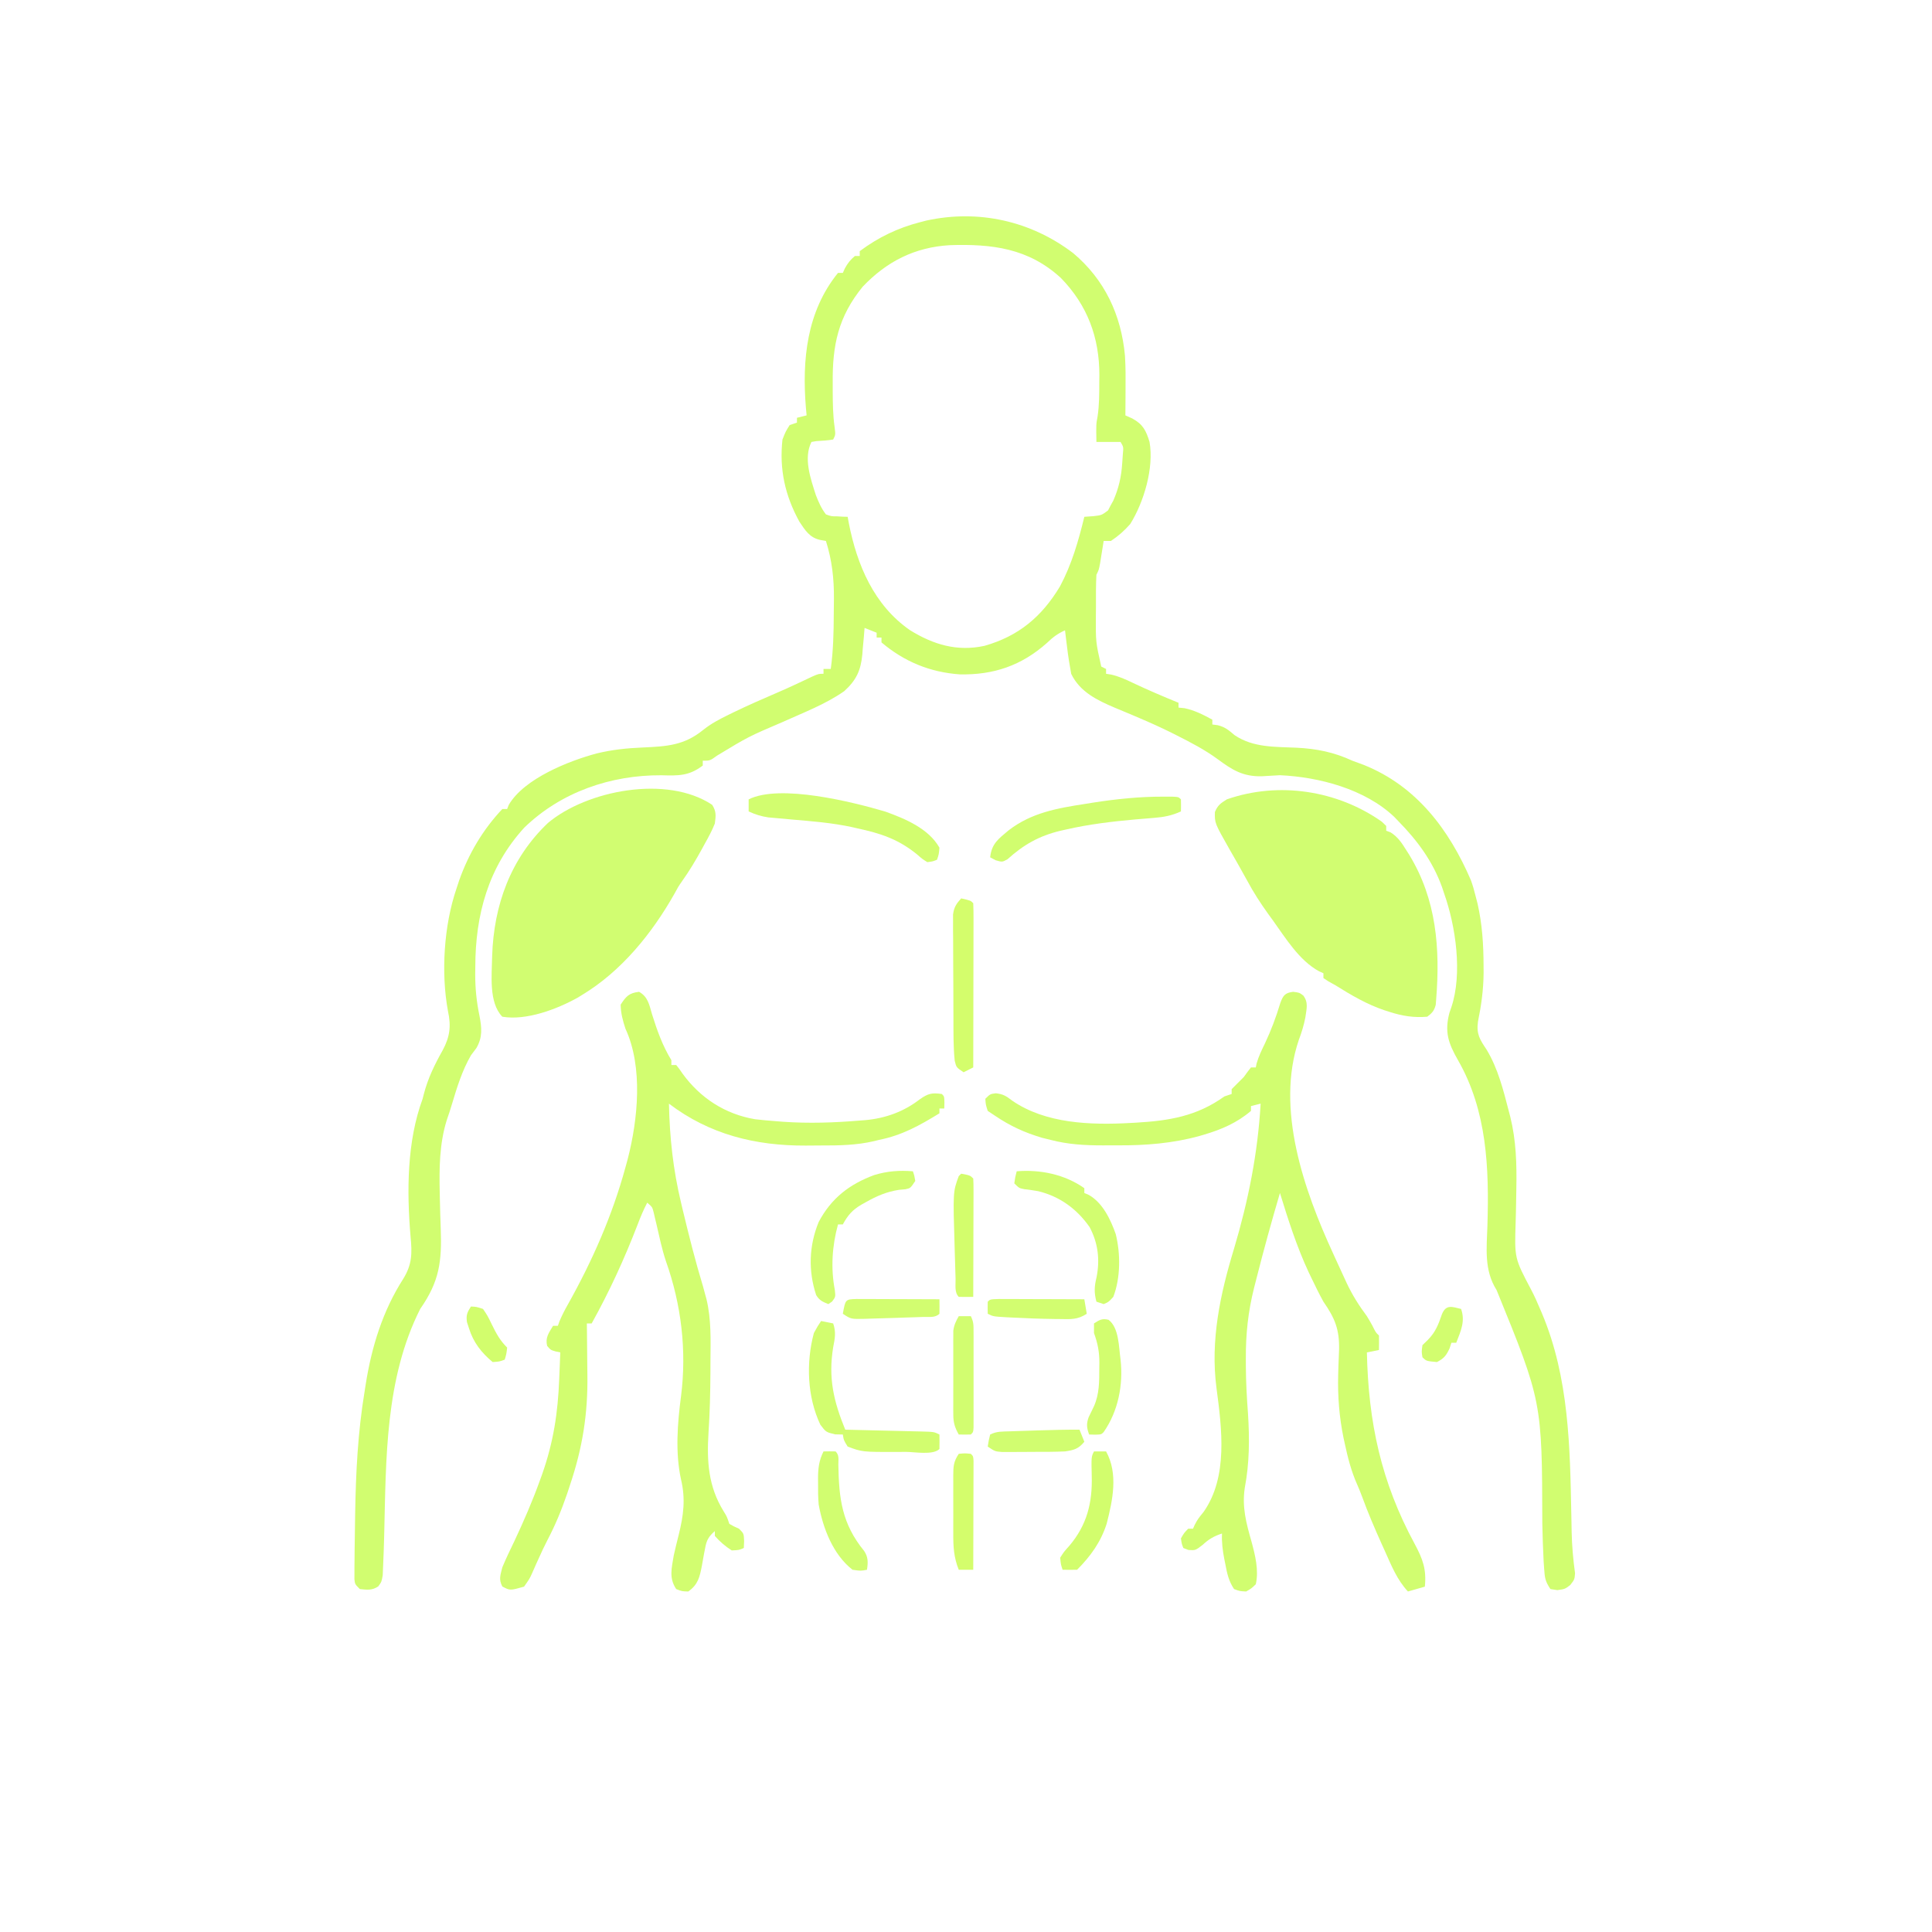
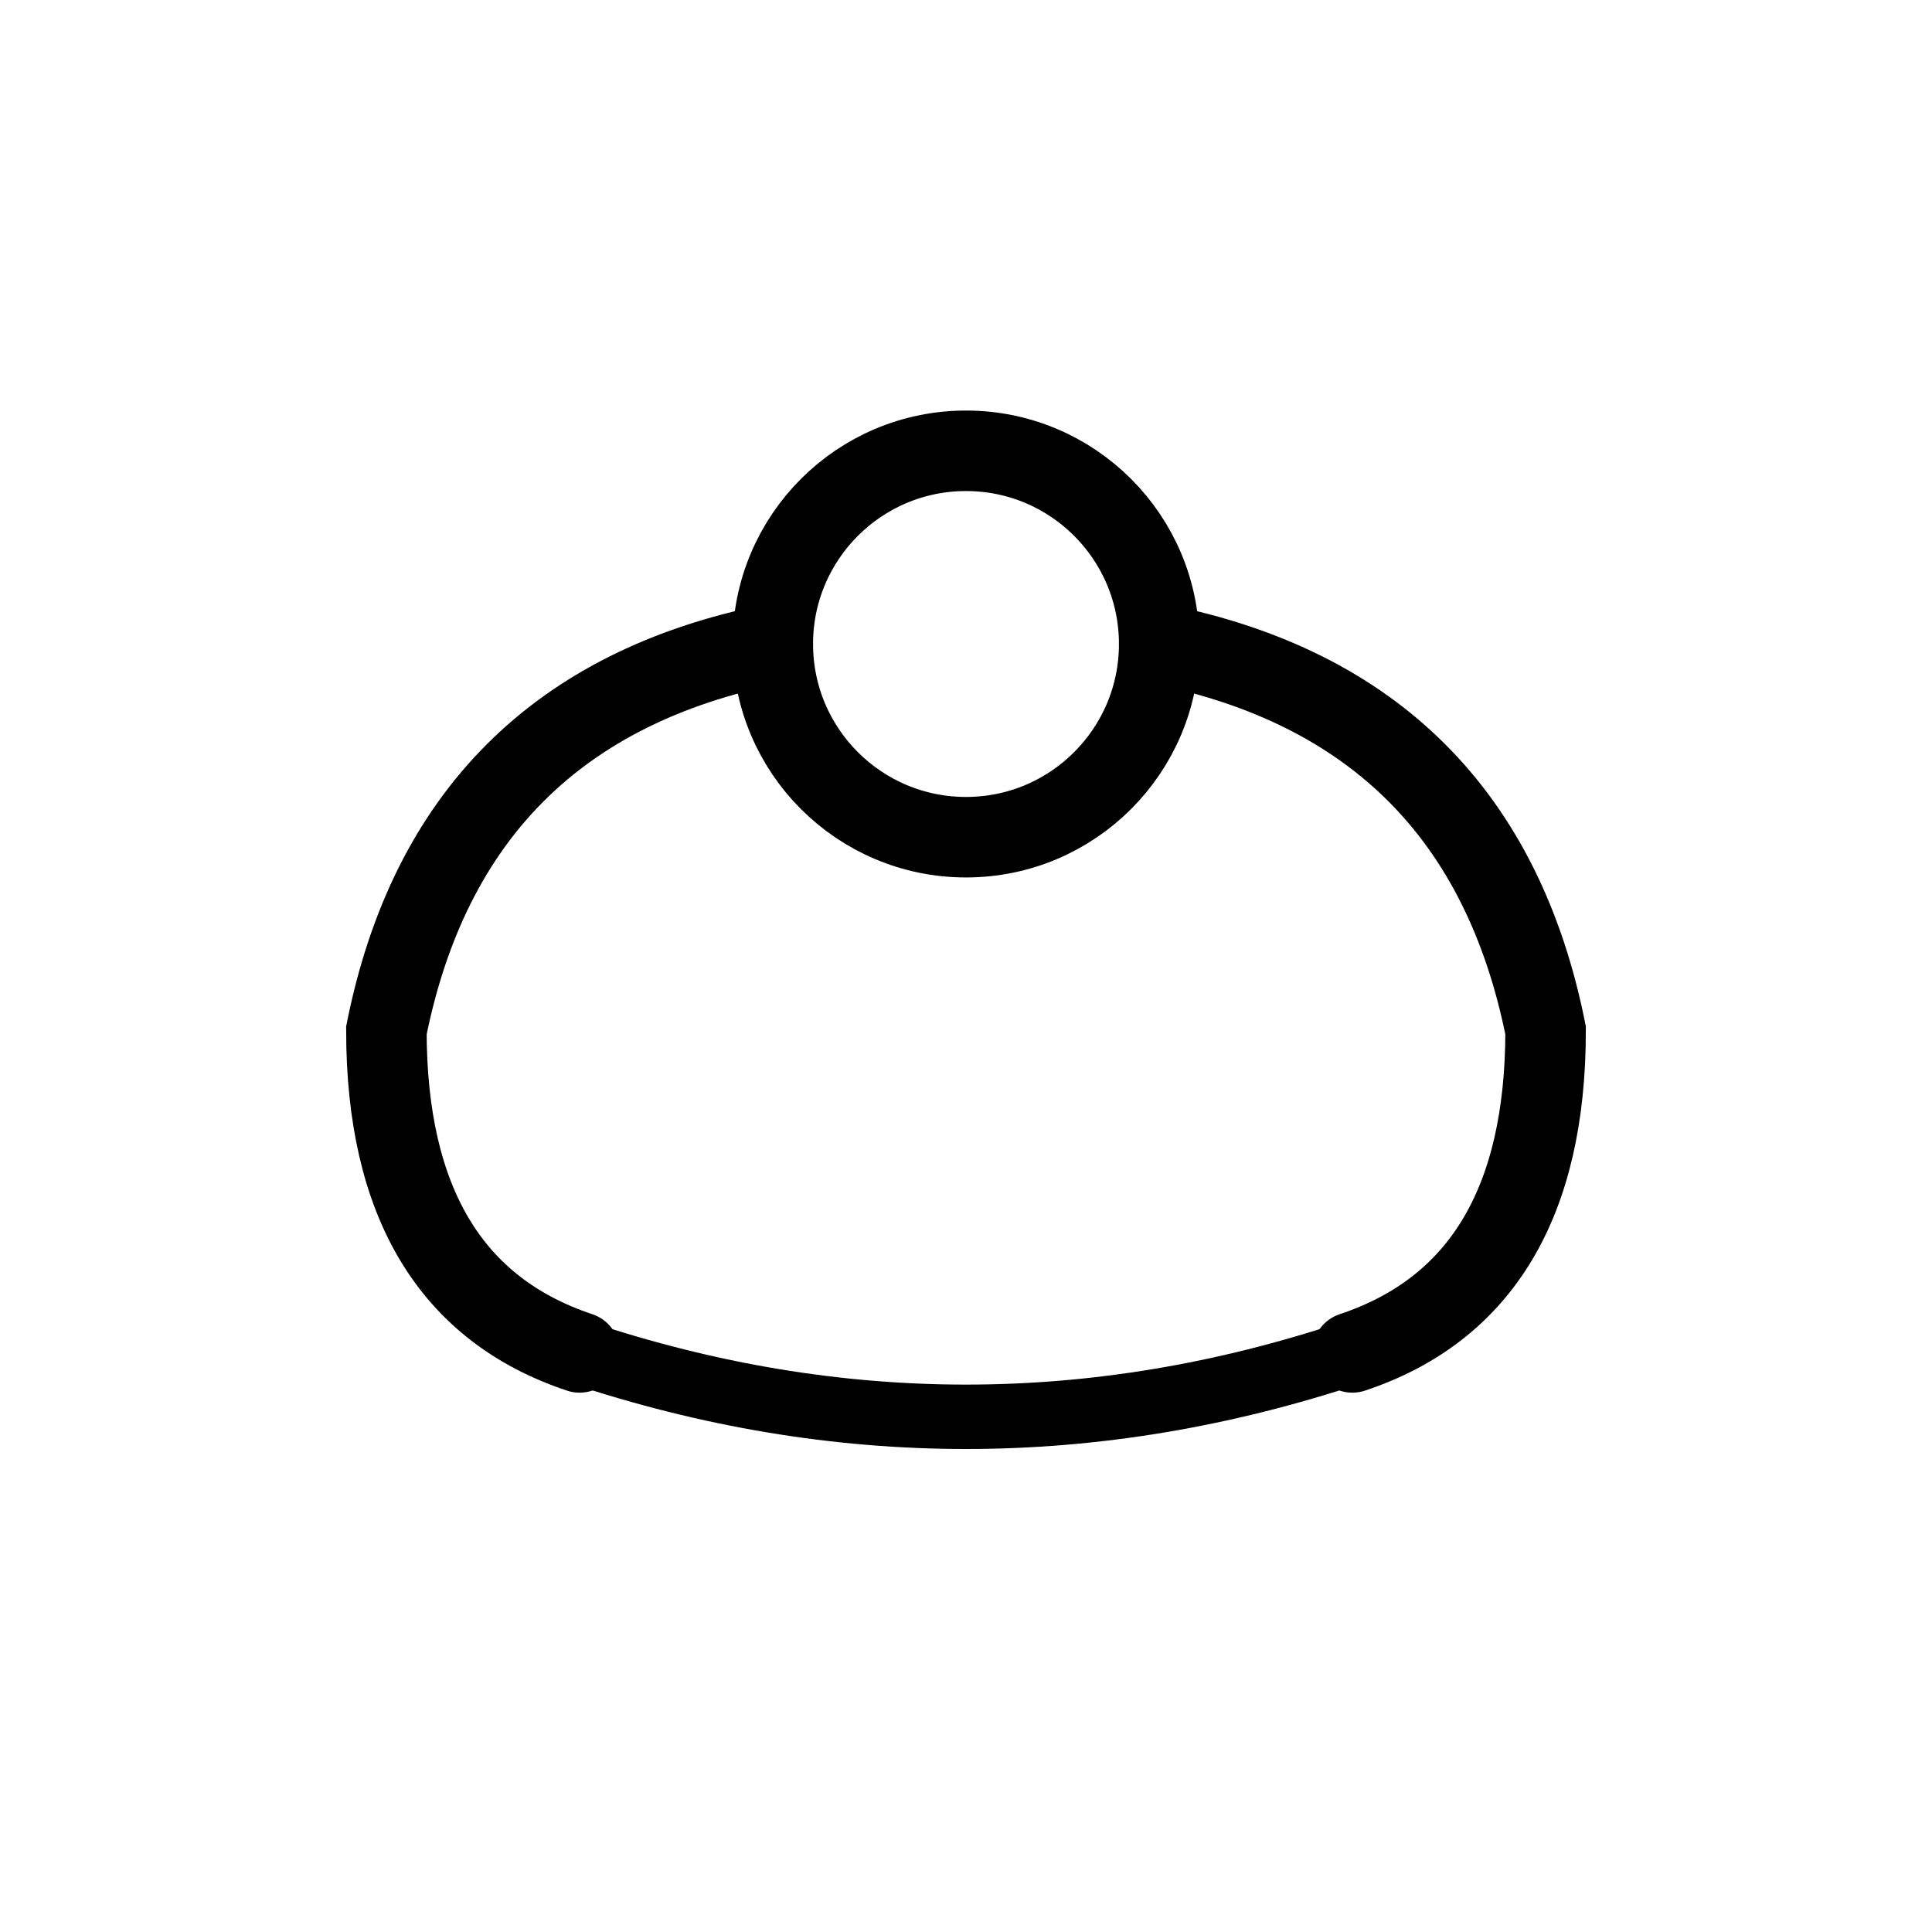
- <svg xmlns="http://www.w3.org/2000/svg" version="1.1" width="800" height="800" viewBox="0 0 800 800" style="background:transparent">
-   <path d="M0 0 C13.074 10.976 19.895 25.623 21.444 42.431 C21.758 47.227 21.729 52.013 21.688 56.816 C21.683 57.821 21.678 58.825 21.674 59.859 C21.662 62.303 21.646 64.747 21.625 67.191 C22.566 67.613 23.507 68.034 24.477 68.469 C28.914 70.897 30.178 73.451 31.625 78.191 C33.509 88.94 29.297 103.082 23.625 112.191 C21.08 115.047 18.804 117.072 15.625 119.191 C14.635 119.191 13.645 119.191 12.625 119.191 C12.492 120.034 12.359 120.877 12.223 121.746 C12.046 122.842 11.869 123.938 11.688 125.066 C11.426 126.702 11.426 126.702 11.16 128.371 C10.625 131.191 10.625 131.191 9.625 133.191 C9.378 137.686 9.44 142.19 9.438 146.691 C9.425 147.934 9.413 149.177 9.4 150.457 C9.338 160.979 9.338 160.979 11.625 171.191 C12.285 171.521 12.945 171.851 13.625 172.191 C13.625 172.851 13.625 173.511 13.625 174.191 C14.675 174.354 14.675 174.354 15.746 174.52 C18.999 175.279 21.678 176.495 24.688 177.941 C30.925 180.889 37.236 183.59 43.625 186.191 C43.625 186.851 43.625 187.511 43.625 188.191 C44.45 188.274 45.275 188.356 46.125 188.441 C50.393 189.356 53.817 191.114 57.625 193.191 C57.625 193.851 57.625 194.511 57.625 195.191 C58.362 195.286 59.1 195.38 59.859 195.477 C63.038 196.298 64.38 197.531 66.875 199.629 C74.619 204.82 83.512 204.389 92.566 204.805 C100.86 205.215 108.077 206.687 115.625 210.191 C117.208 210.775 118.791 211.359 120.375 211.941 C142.194 220.702 155.695 238.757 164.684 259.652 C165.484 261.817 166.079 263.948 166.625 266.191 C166.901 267.254 167.177 268.316 167.461 269.41 C169.387 277.964 169.91 286.239 169.938 295.004 C169.943 296.041 169.948 297.078 169.954 298.146 C169.891 305.029 169.005 311.46 167.625 318.191 C166.907 323.42 168.409 325.647 171.199 329.836 C175.885 337.576 178.134 346.563 180.375 355.254 C180.586 356.056 180.797 356.858 181.014 357.685 C183.432 367.497 183.697 377.144 183.512 387.199 C183.49 388.547 183.49 388.547 183.467 389.922 C183.34 397.41 183.34 397.41 183.227 401.152 C182.738 416.176 182.738 416.176 189.625 429.191 C190.982 431.734 192.122 434.353 193.25 437.004 C193.544 437.688 193.837 438.373 194.14 439.078 C205.34 465.712 205.735 494.304 206.284 522.754 C206.3 523.537 206.316 524.32 206.332 525.127 C206.363 526.663 206.392 528.199 206.418 529.735 C206.539 535.404 207.048 540.978 207.812 546.601 C207.625 549.191 207.625 549.191 205.834 551.514 C203.625 553.191 203.625 553.191 200.5 553.629 C199.551 553.485 198.602 553.34 197.625 553.191 C195.452 549.932 195.283 548.572 195.022 544.756 C194.949 543.682 194.875 542.609 194.8 541.502 C194.53 536.388 194.378 531.276 194.266 526.156 C194.141 475.508 194.141 475.508 175.324 429.365 C170.074 421.09 171.234 412.04 171.535 402.63 C172.248 378.95 171.442 355.252 159.326 334.143 C155.389 327.231 153.698 322.558 155.809 314.547 C156.078 313.77 156.347 312.992 156.625 312.191 C161.243 298.339 158.432 278.784 153.625 265.191 C153.313 264.258 153.001 263.325 152.68 262.363 C148.788 251.701 142.525 243.245 134.625 235.191 C134.084 234.626 133.542 234.06 132.984 233.477 C120.879 221.952 101.891 216.932 85.625 216.191 C83.083 216.323 80.541 216.468 78 216.629 C70.279 216.784 65.834 213.988 59.844 209.551 C54.487 205.624 48.677 202.611 42.75 199.629 C41.758 199.127 41.758 199.127 40.746 198.615 C36.324 196.42 31.848 194.406 27.305 192.473 C26.202 192.002 25.1 191.531 23.964 191.045 C21.784 190.121 19.599 189.209 17.407 188.312 C10.011 185.176 2.846 181.766 -0.805 174.246 C-1.483 170.613 -2.066 166.986 -2.5 163.316 C-2.586 162.628 -2.673 161.94 -2.762 161.23 C-2.972 159.551 -3.174 157.872 -3.375 156.191 C-6.391 157.544 -8.452 159.082 -10.812 161.379 C-21.433 170.85 -33.004 174.726 -46.98 174.434 C-59.258 173.558 -69.94 169.183 -79.375 161.191 C-79.375 160.531 -79.375 159.871 -79.375 159.191 C-80.035 159.191 -80.695 159.191 -81.375 159.191 C-81.375 158.531 -81.375 157.871 -81.375 157.191 C-83.025 156.531 -84.675 155.871 -86.375 155.191 C-86.522 157.036 -86.522 157.036 -86.672 158.918 C-86.822 160.551 -86.973 162.184 -87.125 163.816 C-87.187 164.625 -87.249 165.433 -87.312 166.266 C-87.955 172.853 -89.801 176.86 -94.816 181.402 C-102.576 186.828 -111.777 190.302 -120.375 194.191 C-134.424 200.197 -134.424 200.197 -147.438 208.066 C-150.375 210.191 -150.375 210.191 -153.375 210.191 C-153.375 210.851 -153.375 211.511 -153.375 212.191 C-159.079 216.537 -163.46 216.409 -170.492 216.215 C-191.48 216.088 -212.053 223.154 -227.27 237.887 C-242.179 254.207 -247.548 273.997 -247.562 295.566 C-247.581 297.013 -247.581 297.013 -247.6 298.488 C-247.612 304.427 -247.049 309.956 -245.843 315.773 C-244.882 320.743 -244.479 324.656 -247.125 329.191 C-247.868 330.181 -248.61 331.171 -249.375 332.191 C-253.061 338.613 -255.11 345.332 -257.227 352.387 C-257.896 354.604 -258.597 356.813 -259.375 358.994 C-262.423 368.738 -262.527 378.99 -262.289 389.105 C-262.259 390.533 -262.259 390.533 -262.227 391.99 C-262.137 395.924 -262.038 399.856 -261.881 403.788 C-261.36 417.57 -262.418 425.812 -270.375 437.191 C-284.956 466.088 -284.505 499.295 -285.291 530.936 C-285.403 535.274 -285.54 539.607 -285.75 543.941 C-285.799 545.112 -285.848 546.282 -285.898 547.488 C-286.375 550.191 -286.375 550.191 -287.723 552.062 C-290.278 553.808 -292.373 553.511 -295.375 553.191 C-297.375 551.191 -297.375 551.191 -297.618 549.177 C-297.614 548.344 -297.61 547.511 -297.605 546.652 C-297.604 545.696 -297.603 544.739 -297.602 543.753 C-297.583 542.176 -297.583 542.176 -297.562 540.566 C-297.554 539.467 -297.545 538.368 -297.536 537.235 C-297.498 533.553 -297.439 529.873 -297.375 526.191 C-297.346 524.238 -297.346 524.238 -297.316 522.246 C-297.045 505.072 -296.198 488.165 -293.375 471.191 C-293.176 469.91 -293.176 469.91 -292.974 468.602 C-290.521 453.015 -285.95 438.049 -277.375 424.691 C-273.687 418.681 -273.705 414.081 -274.375 407.191 C-275.956 388.622 -275.912 367.881 -269.375 350.191 C-269.206 349.526 -269.037 348.861 -268.863 348.176 C-267.16 341.625 -264.373 335.95 -261.068 330.077 C-258.096 324.534 -257.519 320.136 -258.879 313.87 C-261.82 297.993 -260.56 278.408 -255.375 263.191 C-254.99 262.02 -254.604 260.848 -254.207 259.641 C-250.294 248.661 -244.409 238.696 -236.375 230.191 C-235.715 230.191 -235.055 230.191 -234.375 230.191 C-234.153 229.62 -233.932 229.049 -233.703 228.461 C-227.326 217.564 -208.855 210.277 -197.375 207.191 C-190.974 205.622 -184.793 204.98 -178.217 204.712 C-168.233 204.259 -161.053 203.847 -153.168 197.406 C-149.847 194.773 -146.422 192.977 -142.625 191.129 C-141.951 190.798 -141.277 190.468 -140.583 190.127 C-134.54 187.204 -128.398 184.514 -122.23 181.867 C-117.383 179.78 -112.618 177.523 -107.852 175.258 C-105.375 174.191 -105.375 174.191 -103.375 174.191 C-103.375 173.531 -103.375 172.871 -103.375 172.191 C-102.385 172.191 -101.395 172.191 -100.375 172.191 C-99.332 164.633 -99.156 157.12 -99.135 149.5 C-99.125 147.393 -99.094 145.288 -99.062 143.182 C-98.999 134.818 -99.845 127.224 -102.375 119.191 C-103.562 118.982 -103.562 118.982 -104.773 118.769 C-109.147 117.798 -110.964 114.796 -113.375 111.191 C-119.306 100.372 -121.722 89.548 -120.375 77.191 C-119.043 73.828 -119.043 73.828 -117.375 71.191 C-116.385 70.861 -115.395 70.531 -114.375 70.191 C-114.375 69.531 -114.375 68.871 -114.375 68.191 C-113.055 67.861 -111.735 67.531 -110.375 67.191 C-110.518 65.646 -110.518 65.646 -110.664 64.07 C-112.292 44.286 -110.396 24.263 -97.375 8.191 C-96.715 8.191 -96.055 8.191 -95.375 8.191 C-95.107 7.593 -94.839 6.995 -94.562 6.379 C-93.376 4.193 -92.279 2.778 -90.375 1.191 C-89.715 1.191 -89.055 1.191 -88.375 1.191 C-88.375 0.531 -88.375 -0.129 -88.375 -0.809 C-80.71 -6.52 -72.631 -10.426 -63.375 -12.809 C-62.506 -13.033 -61.637 -13.257 -60.742 -13.488 C-39.191 -18.184 -17.503 -13.329 0 0 Z M-87.125 13.879 C-97.293 26.326 -99.725 38.159 -99.562 53.754 C-99.562 54.934 -99.561 56.114 -99.561 57.33 C-99.536 62.233 -99.482 67.045 -98.801 71.906 C-98.375 75.191 -98.375 75.191 -99.375 77.191 C-101.698 77.585 -103.993 77.699 -106.344 77.848 C-107.014 77.961 -107.684 78.075 -108.375 78.191 C-111.771 84.984 -108.68 93.487 -106.543 100.211 C-105.379 103.18 -104.316 105.655 -102.375 108.191 C-100.122 109.002 -100.122 109.002 -97.688 109.004 C-96.879 109.052 -96.071 109.099 -95.238 109.148 C-94.623 109.163 -94.009 109.177 -93.375 109.191 C-93.216 110.063 -93.058 110.934 -92.895 111.832 C-89.503 129.146 -82.473 145.828 -67.516 156.168 C-57.848 162.13 -48.078 165.068 -36.73 162.621 C-22.581 158.591 -13.051 150.613 -5.492 138.066 C-0.554 128.831 2.135 119.314 4.625 109.191 C5.886 109.102 7.146 109.014 8.445 108.922 C11.774 108.526 11.774 108.526 14.43 106.555 C14.783 105.878 15.136 105.201 15.5 104.504 C15.869 103.84 16.237 103.176 16.617 102.492 C18.899 97.283 19.944 92.624 20.312 86.941 C20.442 85.108 20.442 85.108 20.574 83.238 C20.858 80.273 20.858 80.273 19.625 78.191 C16.325 78.191 13.025 78.191 9.625 78.191 C9.499 70.86 9.499 70.86 10.117 67.59 C10.823 62.866 10.809 58.211 10.812 53.441 C10.825 52.503 10.837 51.565 10.85 50.598 C10.882 35 5.925 21.585 -5.078 10.305 C-18.468 -2.015 -33.593 -3.875 -51.16 -3.285 C-65.583 -2.421 -77.149 3.417 -87.125 13.879 Z " fill="#D1FD70" transform="translate(444.375,104.8086)" />
-   <path d="M0 0 C3.727 2.06 4.234 5.447 5.375 9.312 C7.515 16.111 9.665 22.218 13.375 28.312 C13.375 28.973 13.375 29.633 13.375 30.312 C14.035 30.312 14.695 30.312 15.375 30.312 C16.602 31.816 16.602 31.816 18 33.875 C25.357 43.989 35.61 50.659 47.999 52.757 C50.852 53.092 53.698 53.347 56.562 53.562 C57.599 53.645 58.635 53.727 59.703 53.812 C70.301 54.547 80.797 54.195 91.375 53.312 C92.17 53.25 92.966 53.188 93.785 53.125 C102.041 52.367 109.653 49.623 116.25 44.5 C119.692 42.09 121.269 41.726 125.375 42.312 C126.375 43.312 126.375 43.312 126.438 45.875 C126.417 46.679 126.396 47.484 126.375 48.312 C125.715 48.312 125.055 48.312 124.375 48.312 C124.375 48.972 124.375 49.633 124.375 50.312 C116.253 55.304 108.836 59.446 99.375 61.312 C98.72 61.478 98.064 61.644 97.389 61.814 C90.095 63.53 82.858 63.651 75.4 63.628 C73.274 63.625 71.149 63.648 69.023 63.674 C48.127 63.77 29.169 59.073 12.375 46.312 C12.658 60.405 14.109 73.603 17.375 87.312 C17.609 88.298 17.843 89.283 18.084 90.297 C20.648 100.973 23.322 111.611 26.516 122.117 C26.799 123.172 27.083 124.226 27.375 125.312 C27.555 125.97 27.735 126.627 27.921 127.304 C29.924 135.677 29.634 144.14 29.562 152.688 C29.557 154.309 29.552 155.93 29.547 157.552 C29.508 165.929 29.304 174.264 28.75 182.625 C28.022 194.405 28.645 204.829 35.035 215.141 C36.375 217.312 36.375 217.312 37.375 220.312 C39.308 221.404 39.308 221.404 41.375 222.312 C43.375 224.312 43.375 224.312 43.5 227.438 C43.459 228.386 43.417 229.335 43.375 230.312 C41.312 231.188 41.312 231.188 38.375 231.312 C35.727 229.633 33.445 227.669 31.375 225.312 C31.375 224.653 31.375 223.993 31.375 223.312 C28.807 225.538 27.938 227.07 27.348 230.402 C27.195 231.187 27.042 231.971 26.885 232.779 C26.587 234.422 26.293 236.065 26.002 237.709 C25.097 242.325 24.437 245.459 20.375 248.312 C17.75 248.25 17.75 248.25 15.375 247.312 C12.291 242.687 13.506 238.654 14.375 233.312 C15.013 230.446 15.725 227.599 16.438 224.75 C18.402 216.805 19.302 209.997 17.375 201.938 C14.93 190.814 15.905 178.646 17.375 167.438 C19.784 148.587 17.502 129.49 11.109 111.509 C9.435 106.501 8.375 101.297 7.182 96.158 C6.976 95.303 6.77 94.448 6.559 93.566 C6.379 92.796 6.199 92.026 6.013 91.233 C5.465 89.104 5.465 89.104 3.375 87.312 C1.825 90.288 0.568 93.297 -0.621 96.434 C-6.081 110.6 -12.248 124.043 -19.625 137.312 C-20.285 137.312 -20.945 137.312 -21.625 137.312 C-21.609 138.415 -21.594 139.518 -21.577 140.655 C-21.522 144.82 -21.488 148.985 -21.46 153.151 C-21.445 154.94 -21.425 156.729 -21.399 158.518 C-21.166 174.797 -23.406 188.806 -28.625 204.312 C-29.007 205.468 -29.388 206.623 -29.781 207.812 C-32.069 214.499 -34.662 220.823 -37.961 227.074 C-39.238 229.56 -40.407 232.031 -41.539 234.582 C-41.874 235.314 -42.21 236.045 -42.555 236.799 C-43.214 238.239 -43.853 239.688 -44.47 241.146 C-45.402 243.137 -45.402 243.137 -47.625 246.312 C-53.427 247.949 -53.427 247.949 -56.625 246.25 C-58.174 243.249 -57.438 241.611 -56.625 238.312 C-55.076 234.58 -53.313 230.954 -51.562 227.312 C-47.732 219.155 -44.188 210.977 -41.125 202.5 C-40.812 201.637 -40.498 200.774 -40.176 199.885 C-35.457 186.54 -33.605 174.334 -33.062 160.25 C-33.019 159.194 -32.976 158.137 -32.932 157.049 C-32.827 154.47 -32.724 151.891 -32.625 149.312 C-33.571 149.117 -33.571 149.117 -34.535 148.918 C-36.625 148.312 -36.625 148.312 -38.062 146.625 C-38.905 143.16 -37.379 141.28 -35.625 138.312 C-34.965 138.312 -34.305 138.312 -33.625 138.312 C-33.398 137.673 -33.171 137.034 -32.938 136.375 C-31.896 133.945 -30.801 131.787 -29.5 129.5 C-19.362 111.418 -11.081 92.652 -5.625 72.625 C-5.334 71.563 -5.043 70.501 -4.744 69.407 C-0.446 52.852 1.698 31.131 -5.625 15.312 C-6.727 11.979 -7.583 8.836 -7.625 5.312 C-5.375 1.835 -4.149 0.494 0 0 Z " fill="#D2FD70" transform="translate(264.625,410.6875)" />
-   <path d="M0 0 C2.562 0.312 2.562 0.312 4.23 1.543 C6.452 4.494 5.545 7.123 5.082 10.625 C4.459 13.849 3.537 16.846 2.379 19.914 C-7.329 48.433 4.563 82.253 16.562 108.312 C17.06 109.409 17.06 109.409 17.567 110.527 C18.721 113.065 19.889 115.596 21.062 118.125 C21.614 119.327 21.614 119.327 22.177 120.554 C24.544 125.573 27.249 129.863 30.562 134.312 C31.34 135.588 32.099 136.875 32.812 138.188 C34.256 141.096 34.256 141.096 35.562 142.312 C35.603 144.312 35.605 146.313 35.562 148.312 C33.913 148.643 32.263 148.972 30.562 149.312 C31.191 178.319 36.435 202.928 50.336 228.586 C53.735 234.921 55.284 239.097 54.562 246.312 C51.097 247.303 51.097 247.303 47.562 248.312 C43.088 243.511 40.776 237.727 38.125 231.812 C37.636 230.734 37.148 229.656 36.644 228.544 C33.738 222.082 30.963 215.613 28.539 208.953 C27.919 207.277 27.252 205.617 26.523 203.984 C24.056 198.447 22.645 192.844 21.375 186.938 C21.208 186.171 21.041 185.404 20.869 184.615 C19.107 175.976 18.438 167.398 18.676 158.586 C18.706 157.452 18.736 156.317 18.768 155.148 C18.839 152.833 18.931 150.517 19.041 148.203 C19.22 139.722 17.322 135.183 12.562 128.312 C10.819 125.161 9.245 121.935 7.688 118.688 C7.265 117.808 6.843 116.929 6.409 116.023 C1.495 105.464 -2.016 94.427 -5.438 83.312 C-8.941 95.171 -12.217 107.075 -15.25 119.062 C-15.552 120.239 -15.853 121.416 -16.164 122.628 C-18.646 132.55 -19.613 141.73 -19.562 151.938 C-19.561 152.904 -19.559 153.87 -19.557 154.866 C-19.517 161.503 -19.171 168.051 -18.668 174.668 C-18.011 185.05 -18.042 195.132 -20 205.383 C-21.202 213.43 -19.395 220 -17.215 227.666 C-15.695 233.314 -14.125 239.491 -15.438 245.312 C-17.299 247.105 -17.299 247.105 -19.438 248.312 C-22.062 248.188 -22.062 248.188 -24.438 247.312 C-26.698 243.922 -27.321 240.857 -28.062 236.938 C-28.264 235.947 -28.264 235.947 -28.469 234.938 C-29.169 231.349 -29.593 227.969 -29.438 224.312 C-32.739 225.381 -34.934 226.665 -37.438 229 C-40.438 231.312 -40.438 231.312 -43.312 231.125 C-44.014 230.857 -44.715 230.589 -45.438 230.312 C-46.125 228.562 -46.125 228.562 -46.438 226.312 C-45.125 224.062 -45.125 224.062 -43.438 222.312 C-42.778 222.312 -42.117 222.312 -41.438 222.312 C-41.211 221.797 -40.984 221.281 -40.75 220.75 C-39.438 218.312 -39.438 218.312 -37.062 215.375 C-26.843 200.849 -29.515 180.74 -31.714 164.094 C-34.31 144.371 -30.179 125.121 -24.438 106.312 C-18.546 86.508 -14.631 66.985 -13.438 46.312 C-14.758 46.642 -16.078 46.972 -17.438 47.312 C-17.438 47.972 -17.438 48.633 -17.438 49.312 C-23.148 54.209 -29.685 57.029 -36.812 59.125 C-37.47 59.319 -38.128 59.514 -38.806 59.714 C-49.926 62.757 -61.063 63.643 -72.541 63.573 C-74.634 63.562 -76.726 63.573 -78.818 63.586 C-86.247 63.594 -93.234 63.199 -100.438 61.312 C-102.155 60.887 -102.155 60.887 -103.906 60.453 C-111.147 58.326 -117.188 55.535 -123.438 51.312 C-124.427 50.653 -125.418 49.992 -126.438 49.312 C-127.25 46.812 -127.25 46.812 -127.438 44.312 C-125.438 42.312 -125.438 42.312 -123.07 42.016 C-119.993 42.363 -118.749 43.191 -116.312 45.062 C-102.493 54.605 -83.814 55.229 -67.438 54.312 C-66.664 54.271 -65.891 54.23 -65.094 54.188 C-51.309 53.385 -39.889 51.534 -28.438 43.312 C-27.448 42.983 -26.457 42.653 -25.438 42.312 C-25.438 41.653 -25.438 40.992 -25.438 40.312 C-23.793 38.624 -22.124 36.959 -20.438 35.312 C-19.881 34.549 -19.324 33.786 -18.75 33 C-18.317 32.443 -17.884 31.886 -17.438 31.312 C-16.777 31.312 -16.117 31.312 -15.438 31.312 C-15.277 30.508 -15.277 30.508 -15.113 29.688 C-14.266 26.711 -12.974 24.098 -11.625 21.312 C-9.059 15.866 -7.036 10.436 -5.297 4.676 C-4.156 1.537 -3.374 0.433 0 0 Z " fill="#D1FD70" transform="translate(535.4375,410.6875)" />
-   <path d="M0 0 C0.598 0.578 1.196 1.155 1.812 1.75 C1.812 2.41 1.812 3.07 1.812 3.75 C2.382 3.954 2.952 4.157 3.539 4.367 C6.652 6.261 8.282 8.857 10.188 11.875 C10.578 12.491 10.969 13.107 11.371 13.742 C22.648 32.224 24.187 52.536 22.488 73.707 C22.432 74.414 22.376 75.122 22.318 75.851 C21.67 78.284 20.818 79.246 18.812 80.75 C13.243 81.219 8.508 80.471 3.188 78.75 C2.505 78.534 1.822 78.317 1.118 78.094 C-6.236 75.619 -12.625 71.85 -19.188 67.75 C-20.143 67.216 -21.098 66.683 -22.082 66.133 C-22.777 65.676 -23.472 65.22 -24.188 64.75 C-24.188 64.09 -24.188 63.43 -24.188 62.75 C-24.771 62.49 -25.355 62.229 -25.957 61.961 C-34.237 57.466 -39.839 48.199 -45.188 40.75 C-45.831 39.867 -46.474 38.984 -47.137 38.074 C-50.299 33.664 -53.172 29.22 -55.734 24.438 C-56.927 22.232 -58.148 20.052 -59.391 17.875 C-59.987 16.827 -59.987 16.827 -60.596 15.758 C-61.388 14.37 -62.182 12.983 -62.978 11.597 C-69.229 0.581 -69.229 0.581 -69.125 -4 C-67.939 -6.846 -66.784 -7.605 -64.188 -9.25 C-42.693 -16.765 -18.364 -12.963 0 0 Z " fill="#D1FD71" transform="translate(572.1875,340.25)" />
-   <path d="M0 0 C1.76 2.767 1.538 4.498 1.105 7.738 C-0.036 10.644 -1.496 13.329 -3.02 16.051 C-3.43 16.804 -3.84 17.557 -4.262 18.333 C-6.797 22.933 -9.452 27.407 -12.508 31.684 C-14.035 33.885 -14.035 33.885 -15.691 36.941 C-24.956 53.314 -37.639 68.951 -53.895 78.738 C-54.499 79.111 -55.104 79.483 -55.727 79.867 C-64.394 84.682 -76.982 89.418 -86.895 87.738 C-92.619 81.835 -91.22 70.35 -91.105 62.566 C-90.422 41.499 -83.473 22.225 -68.012 7.516 C-51.868 -6.036 -18.72 -12.467 0 0 Z " fill="#D1FD71" transform="translate(294.8945,333.2617)" />
-   <path d="M0 0 C8.159 2.95 17.847 6.997 22.309 14.906 C22.059 17.719 22.059 17.719 21.309 19.906 C19.574 20.605 19.574 20.605 17.309 20.906 C15.23 19.613 15.23 19.613 13.059 17.719 C5.369 11.43 -2.02 8.977 -11.691 6.906 C-12.375 6.749 -13.059 6.591 -13.763 6.429 C-22.103 4.605 -30.556 3.966 -39.046 3.229 C-41.029 3.055 -43.01 2.871 -44.992 2.688 C-46.743 2.534 -46.743 2.534 -48.529 2.377 C-51.543 1.928 -53.93 1.168 -56.691 -0.094 C-56.691 -1.744 -56.691 -3.394 -56.691 -5.094 C-43.738 -11.571 -13.613 -4.034 0 0 Z " fill="#D2FD6F" transform="translate(366.6914,336.0938)" />
-   <path d="M0 0 C1.65 0.33 3.3 0.66 5 1 C6.237 4.59 5.735 7.192 5 10.875 C2.931 23.633 5.177 33.19 10 45 C11.666 45.038 11.666 45.038 13.365 45.076 C17.476 45.17 21.587 45.27 25.698 45.372 C27.479 45.416 29.26 45.457 31.041 45.497 C33.598 45.555 36.154 45.619 38.711 45.684 C39.51 45.7 40.309 45.717 41.132 45.734 C46.772 45.886 46.772 45.886 49 47 C49.043 49 49.041 51 49 53 C46.353 55.647 38.621 54.186 35.062 54.188 C33.863 54.2 32.664 54.212 31.428 54.225 C17.058 54.248 17.058 54.248 11 52 C9.375 49.375 9.375 49.375 9 47 C7.928 46.979 6.855 46.959 5.75 46.938 C2 46 2 46 -0.312 42.938 C-5.783 31.366 -6.263 17.253 -3 5 C-1.422 2.125 -1.422 2.125 0 0 Z " fill="#D2FD6F" transform="translate(340,547)" />
-   <path d="M0 0 C1.179 -0.003 2.359 -0.005 3.574 -0.008 C6.312 0.125 6.312 0.125 7.312 1.125 C7.353 2.791 7.355 4.459 7.312 6.125 C3.495 7.86 0.206 8.482 -3.965 8.801 C-5.191 8.904 -6.416 9.007 -7.679 9.113 C-9.632 9.274 -9.632 9.274 -11.625 9.438 C-21.218 10.293 -30.656 11.418 -40.062 13.562 C-40.927 13.756 -41.792 13.949 -42.683 14.148 C-51.471 16.281 -57.814 19.881 -64.512 25.93 C-66.688 27.125 -66.688 27.125 -69.457 26.32 C-70.193 25.926 -70.929 25.531 -71.688 25.125 C-71.077 19.468 -68.271 17.494 -64.082 13.984 C-54.67 6.676 -43.866 4.765 -32.312 3 C-31.266 2.831 -30.219 2.662 -29.141 2.488 C-19.466 0.971 -9.799 -0.022 0 0 Z " fill="#D1FD6F" transform="translate(481.6875,329.875)" />
-   <path d="M0 0 C9.767 -0.794 19.886 1.286 28 7 C28 7.66 28 8.32 28 9 C28.597 9.254 29.194 9.508 29.809 9.77 C35.595 13.018 38.871 19.949 41 26 C43.027 34.109 43.025 44.124 40 52 C38.062 54.125 38.062 54.125 36 55 C35.01 54.67 34.02 54.34 33 54 C32.012 50.197 32.117 47.667 33.062 43.875 C34.506 36.591 33.692 29.734 30.188 23.125 C24.941 15.629 17.901 10.44 8.91 8.246 C7.018 7.93 5.119 7.651 3.215 7.422 C1 7 1 7 -1 5 C-0.625 2.375 -0.625 2.375 0 0 Z " fill="#D2FD70" transform="translate(421,485)" />
-   <path d="M0 0 C0.625 1.812 0.625 1.812 1 4 C-1 7 -1 7 -3.109 7.449 C-3.981 7.528 -4.852 7.606 -5.75 7.688 C-10.965 8.502 -14.964 10.238 -19.5 12.812 C-20.099 13.144 -20.698 13.476 -21.315 13.817 C-25.089 16.049 -26.926 18.191 -29 22 C-29.66 22 -30.32 22 -31 22 C-33.441 30.848 -34.045 40.122 -32.312 49.188 C-32 52 -32 52 -33.438 53.938 C-33.953 54.288 -34.469 54.639 -35 55 C-37.357 54.055 -38.718 53.469 -40.047 51.258 C-43.36 41.207 -43.029 30.814 -39 21 C-33.835 11.215 -26.3 5.357 -16 1.562 C-10.585 -0.086 -5.623 -0.448 0 0 Z " fill="#D2FD70" transform="translate(378,485)" />
-   <path d="M0 0 C3.875 0.875 3.875 0.875 5 2 C5.094 4.117 5.117 6.237 5.114 8.356 C5.114 9.019 5.114 9.682 5.114 10.366 C5.113 12.568 5.105 14.77 5.098 16.973 C5.096 18.496 5.094 20.019 5.093 21.542 C5.09 25.558 5.08 29.575 5.069 33.591 C5.058 37.686 5.054 41.782 5.049 45.877 C5.038 53.918 5.021 61.959 5 70 C3.02 70.99 3.02 70.99 1 72 C-2 70 -2 70 -2.675 67.216 C-3.276 61.354 -3.183 55.436 -3.203 49.551 C-3.212 47.616 -3.212 47.616 -3.22 45.641 C-3.231 42.922 -3.237 40.203 -3.24 37.484 C-3.246 34.004 -3.27 30.524 -3.298 27.044 C-3.321 23.713 -3.323 20.382 -3.328 17.051 C-3.34 15.803 -3.353 14.555 -3.366 13.269 C-3.363 12.111 -3.36 10.952 -3.356 9.759 C-3.36 8.741 -3.364 7.723 -3.367 6.674 C-2.949 3.628 -2.034 2.258 0 0 Z " fill="#D4FD6C" transform="translate(398,372)" />
-   <path d="M0 0 C1.65 0 3.3 0 5 0 C10.105 9.226 7.737 20.199 5.254 29.922 C2.854 37.474 -1.409 43.409 -7 49 C-9 49.041 -11 49.043 -13 49 C-13.734 46.805 -13.734 46.805 -14 44 C-12.453 41.57 -12.453 41.57 -10.25 39.125 C-2.93 30.505 -0.614 21.295 -0.938 10.125 C-1.119 2.237 -1.119 2.237 0 0 Z " fill="#D2FD6D" transform="translate(453,601)" />
-   <path d="M0 0 C1.666 -0.043 3.334 -0.041 5 0 C6.594 1.594 6.128 3.282 6.141 5.488 C6.38 19.646 7.636 29.99 16.84 41.242 C18.548 43.83 18.449 46.004 18 49 C15.438 49.5 15.438 49.5 12 49 C3.914 42.67 -0.221 31.826 -2 22 C-2.255 19.097 -2.281 16.226 -2.25 13.312 C-2.258 12.58 -2.265 11.847 -2.273 11.092 C-2.259 6.954 -1.848 3.719 0 0 Z " fill="#D1FD70" transform="translate(341,601)" />
-   <path d="M0 0 C3.692 0.692 3.692 0.692 5 2 C5.093 3.535 5.117 5.074 5.114 6.612 C5.113 7.593 5.113 8.573 5.113 9.584 C5.108 10.651 5.103 11.717 5.098 12.816 C5.096 13.903 5.095 14.989 5.093 16.108 C5.088 19.593 5.075 23.078 5.062 26.562 C5.057 28.919 5.053 31.275 5.049 33.631 C5.038 39.421 5.021 45.21 5 51 C3 51.043 1 51.041 -1 51 C-2.866 49.134 -2.242 46.006 -2.316 43.508 C-2.337 42.847 -2.358 42.187 -2.379 41.506 C-2.423 40.099 -2.464 38.692 -2.503 37.284 C-2.561 35.168 -2.627 33.053 -2.693 30.938 C-3.41 7.522 -3.41 7.522 -1 1 C-0.67 0.67 -0.34 0.34 0 0 Z " fill="#D3FD6C" transform="translate(398,486)" />
-   <path d="M0 0 C4.375 3.333 4.222 11.266 4.969 16.5 C6.119 26.972 3.996 37.847 -2.031 46.5 C-3.031 47.5 -3.031 47.5 -5.594 47.562 C-6.398 47.542 -7.202 47.521 -8.031 47.5 C-9.067 44.825 -9.23 43.045 -8.242 40.34 C-7.532 38.809 -6.798 37.289 -6.039 35.781 C-3.791 30.692 -3.849 25.548 -3.844 20.062 C-3.832 19.325 -3.819 18.587 -3.807 17.826 C-3.795 13.283 -4.462 9.812 -6.031 5.5 C-6.031 4.18 -6.031 2.86 -6.031 1.5 C-3.768 0.045 -2.671 -0.657 0 0 Z " fill="#D2FD6F" transform="translate(459.0312,546.5)" />
-   <path d="M0 0 C2.562 -0.25 2.562 -0.25 5 0 C6 1 6 1 6.12 2.905 C6.117 4.154 6.117 4.154 6.114 5.428 C6.113 6.369 6.113 7.31 6.113 8.279 C6.108 9.302 6.103 10.325 6.098 11.379 C6.096 12.421 6.095 13.463 6.093 14.536 C6.088 17.878 6.075 21.22 6.062 24.562 C6.057 26.822 6.053 29.082 6.049 31.342 C6.038 36.895 6.021 42.447 6 48 C4.02 48 2.04 48 0 48 C-2.072 42.865 -2.293 38.43 -2.266 32.988 C-2.268 32.138 -2.269 31.288 -2.271 30.412 C-2.273 28.625 -2.269 26.837 -2.261 25.05 C-2.25 22.311 -2.261 19.573 -2.273 16.834 C-2.272 15.094 -2.27 13.354 -2.266 11.613 C-2.27 10.795 -2.274 9.976 -2.278 9.132 C-2.246 5.24 -2.208 3.312 0 0 Z " fill="#D4FD6C" transform="translate(397,602)" />
-   <path d="M0 0 C1.65 0 3.3 0 5 0 C6.183 2.366 6.127 3.795 6.129 6.434 C6.133 7.351 6.136 8.269 6.139 9.214 C6.137 10.207 6.135 11.2 6.133 12.223 C6.134 13.238 6.135 14.254 6.136 15.301 C6.136 17.45 6.135 19.6 6.13 21.749 C6.125 25.052 6.13 28.355 6.137 31.658 C6.136 33.742 6.135 35.826 6.133 37.91 C6.135 38.905 6.137 39.9 6.139 40.925 C6.136 41.839 6.133 42.753 6.129 43.696 C6.128 44.909 6.128 44.909 6.127 46.147 C6 48 6 48 5 49 C3.334 49.041 1.666 49.043 0 49 C-1.609 46.154 -2.251 44.109 -2.259 40.846 C-2.265 40.038 -2.271 39.23 -2.278 38.398 C-2.274 37.535 -2.27 36.671 -2.266 35.781 C-2.268 34.886 -2.269 33.991 -2.271 33.069 C-2.273 31.18 -2.269 29.29 -2.261 27.401 C-2.25 24.511 -2.261 21.621 -2.273 18.73 C-2.272 16.893 -2.27 15.056 -2.266 13.219 C-2.27 12.355 -2.274 11.491 -2.278 10.602 C-2.272 9.794 -2.265 8.986 -2.259 8.154 C-2.257 7.447 -2.256 6.739 -2.254 6.011 C-1.959 3.673 -1.153 2.039 0 0 Z " fill="#D2FD70" transform="translate(397,545)" />
-   <path d="M0 0 C0.66 1.65 1.32 3.3 2 5 C-0.45 7.966 -2.246 8.448 -6 9 C-10.2 9.192 -14.398 9.186 -18.603 9.185 C-20.626 9.188 -22.649 9.206 -24.672 9.225 C-26.586 9.228 -26.586 9.228 -28.539 9.23 C-30.29 9.237 -30.29 9.237 -32.077 9.243 C-35 9 -35 9 -38 7 C-37.625 4.562 -37.625 4.562 -37 2 C-34.269 0.635 -31.979 0.784 -28.926 0.684 C-27.701 0.642 -26.475 0.6 -25.213 0.557 C-23.282 0.498 -23.282 0.498 -21.312 0.438 C-20.045 0.394 -18.777 0.351 -17.471 0.307 C-11.644 0.115 -5.831 -0.022 0 0 Z " fill="#D1FD70" transform="translate(447,592)" />
-   <path d="M0 0 C1.645 0 3.29 0.006 4.935 0.016 C6.232 0.018 6.232 0.018 7.554 0.02 C10.326 0.026 13.097 0.038 15.869 0.051 C17.743 0.056 19.618 0.061 21.492 0.065 C26.097 0.076 30.702 0.093 35.306 0.114 C35.801 3.084 35.801 3.084 36.306 6.114 C32.54 8.625 29.6 8.375 25.244 8.301 C24.457 8.294 23.67 8.287 22.859 8.279 C17.003 8.201 11.155 7.979 5.306 7.676 C4.535 7.637 3.765 7.598 2.97 7.558 C-2.444 7.238 -2.444 7.238 -4.694 6.114 C-4.736 4.447 -4.734 2.78 -4.694 1.114 C-3.694 0.114 -3.694 0.114 0 0 Z " fill="#D2FD70" transform="translate(413.6936,537.8865)" />
-   <path d="M0 0 C1.603 0 3.206 0.006 4.808 0.016 C5.65 0.017 6.492 0.019 7.36 0.02 C10.06 0.026 12.76 0.038 15.461 0.051 C17.287 0.056 19.113 0.061 20.939 0.065 C25.426 0.076 29.912 0.093 34.398 0.114 C34.441 2.113 34.439 4.114 34.398 6.114 C32.636 7.875 30.105 7.348 27.711 7.43 C26.536 7.472 25.362 7.514 24.152 7.557 C22.913 7.596 21.675 7.636 20.398 7.676 C19.19 7.719 17.982 7.762 16.738 7.807 C13.292 7.925 9.845 8.023 6.398 8.114 C5.482 8.146 4.565 8.178 3.621 8.211 C-2.254 8.345 -2.254 8.345 -5.602 6.114 C-4.53 0.143 -4.53 0.143 0 0 Z " fill="#D2FD70" transform="translate(354.6018,537.8865)" />
-   <path d="M0 0 C1.82 5.128 -0.14 9.177 -2 14 C-2.66 14 -3.32 14 -4 14 C-4.247 14.763 -4.495 15.526 -4.75 16.312 C-6.147 19.316 -7.064 20.49 -10 22 C-14.41 21.59 -14.41 21.59 -16 20 C-16.375 17.75 -16.375 17.75 -16 15 C-15.258 14.278 -14.515 13.556 -13.75 12.812 C-10.49 9.478 -9.405 6.453 -7.895 2.109 C-6.164 -1.971 -3.746 -0.887 0 0 Z " fill="#D2FD6F" transform="translate(605,542)" />
-   <path d="M0 0 C2.273 0.102 2.273 0.102 5 1 C6.914 3.836 6.914 3.836 8.625 7.375 C10.484 11.169 12.015 14.052 15 17 C14.688 19.688 14.688 19.688 14 22 C11.812 22.812 11.812 22.812 9 23 C4.3 19.083 0.996 14.843 -0.812 9 C-1.087 8.154 -1.362 7.309 -1.645 6.438 C-2.063 3.569 -1.532 2.406 0 0 Z " fill="#D2FD6D" transform="translate(195,541)" />
+ <svg xmlns="http://www.w3.org/2000/svg" viewBox="0 0 60 60" width="60" height="60">
+   <circle cx="30" cy="20" r="6" fill="none" stroke="currentColor" stroke-width="2.5" />
+   <path d="M24 20 Q14 22 12 32 Q12 40 18 42" fill="none" stroke="currentColor" stroke-width="2.5" stroke-linecap="round" />
+   <path d="M36 20 Q46 22 48 32 Q48 40 42 42" fill="none" stroke="currentColor" stroke-width="2.5" stroke-linecap="round" />
+   <path d="M18 42 Q24 44 30 44 Q36 44 42 42" fill="none" stroke="currentColor" stroke-width="2" stroke-linecap="round" />
</svg>
